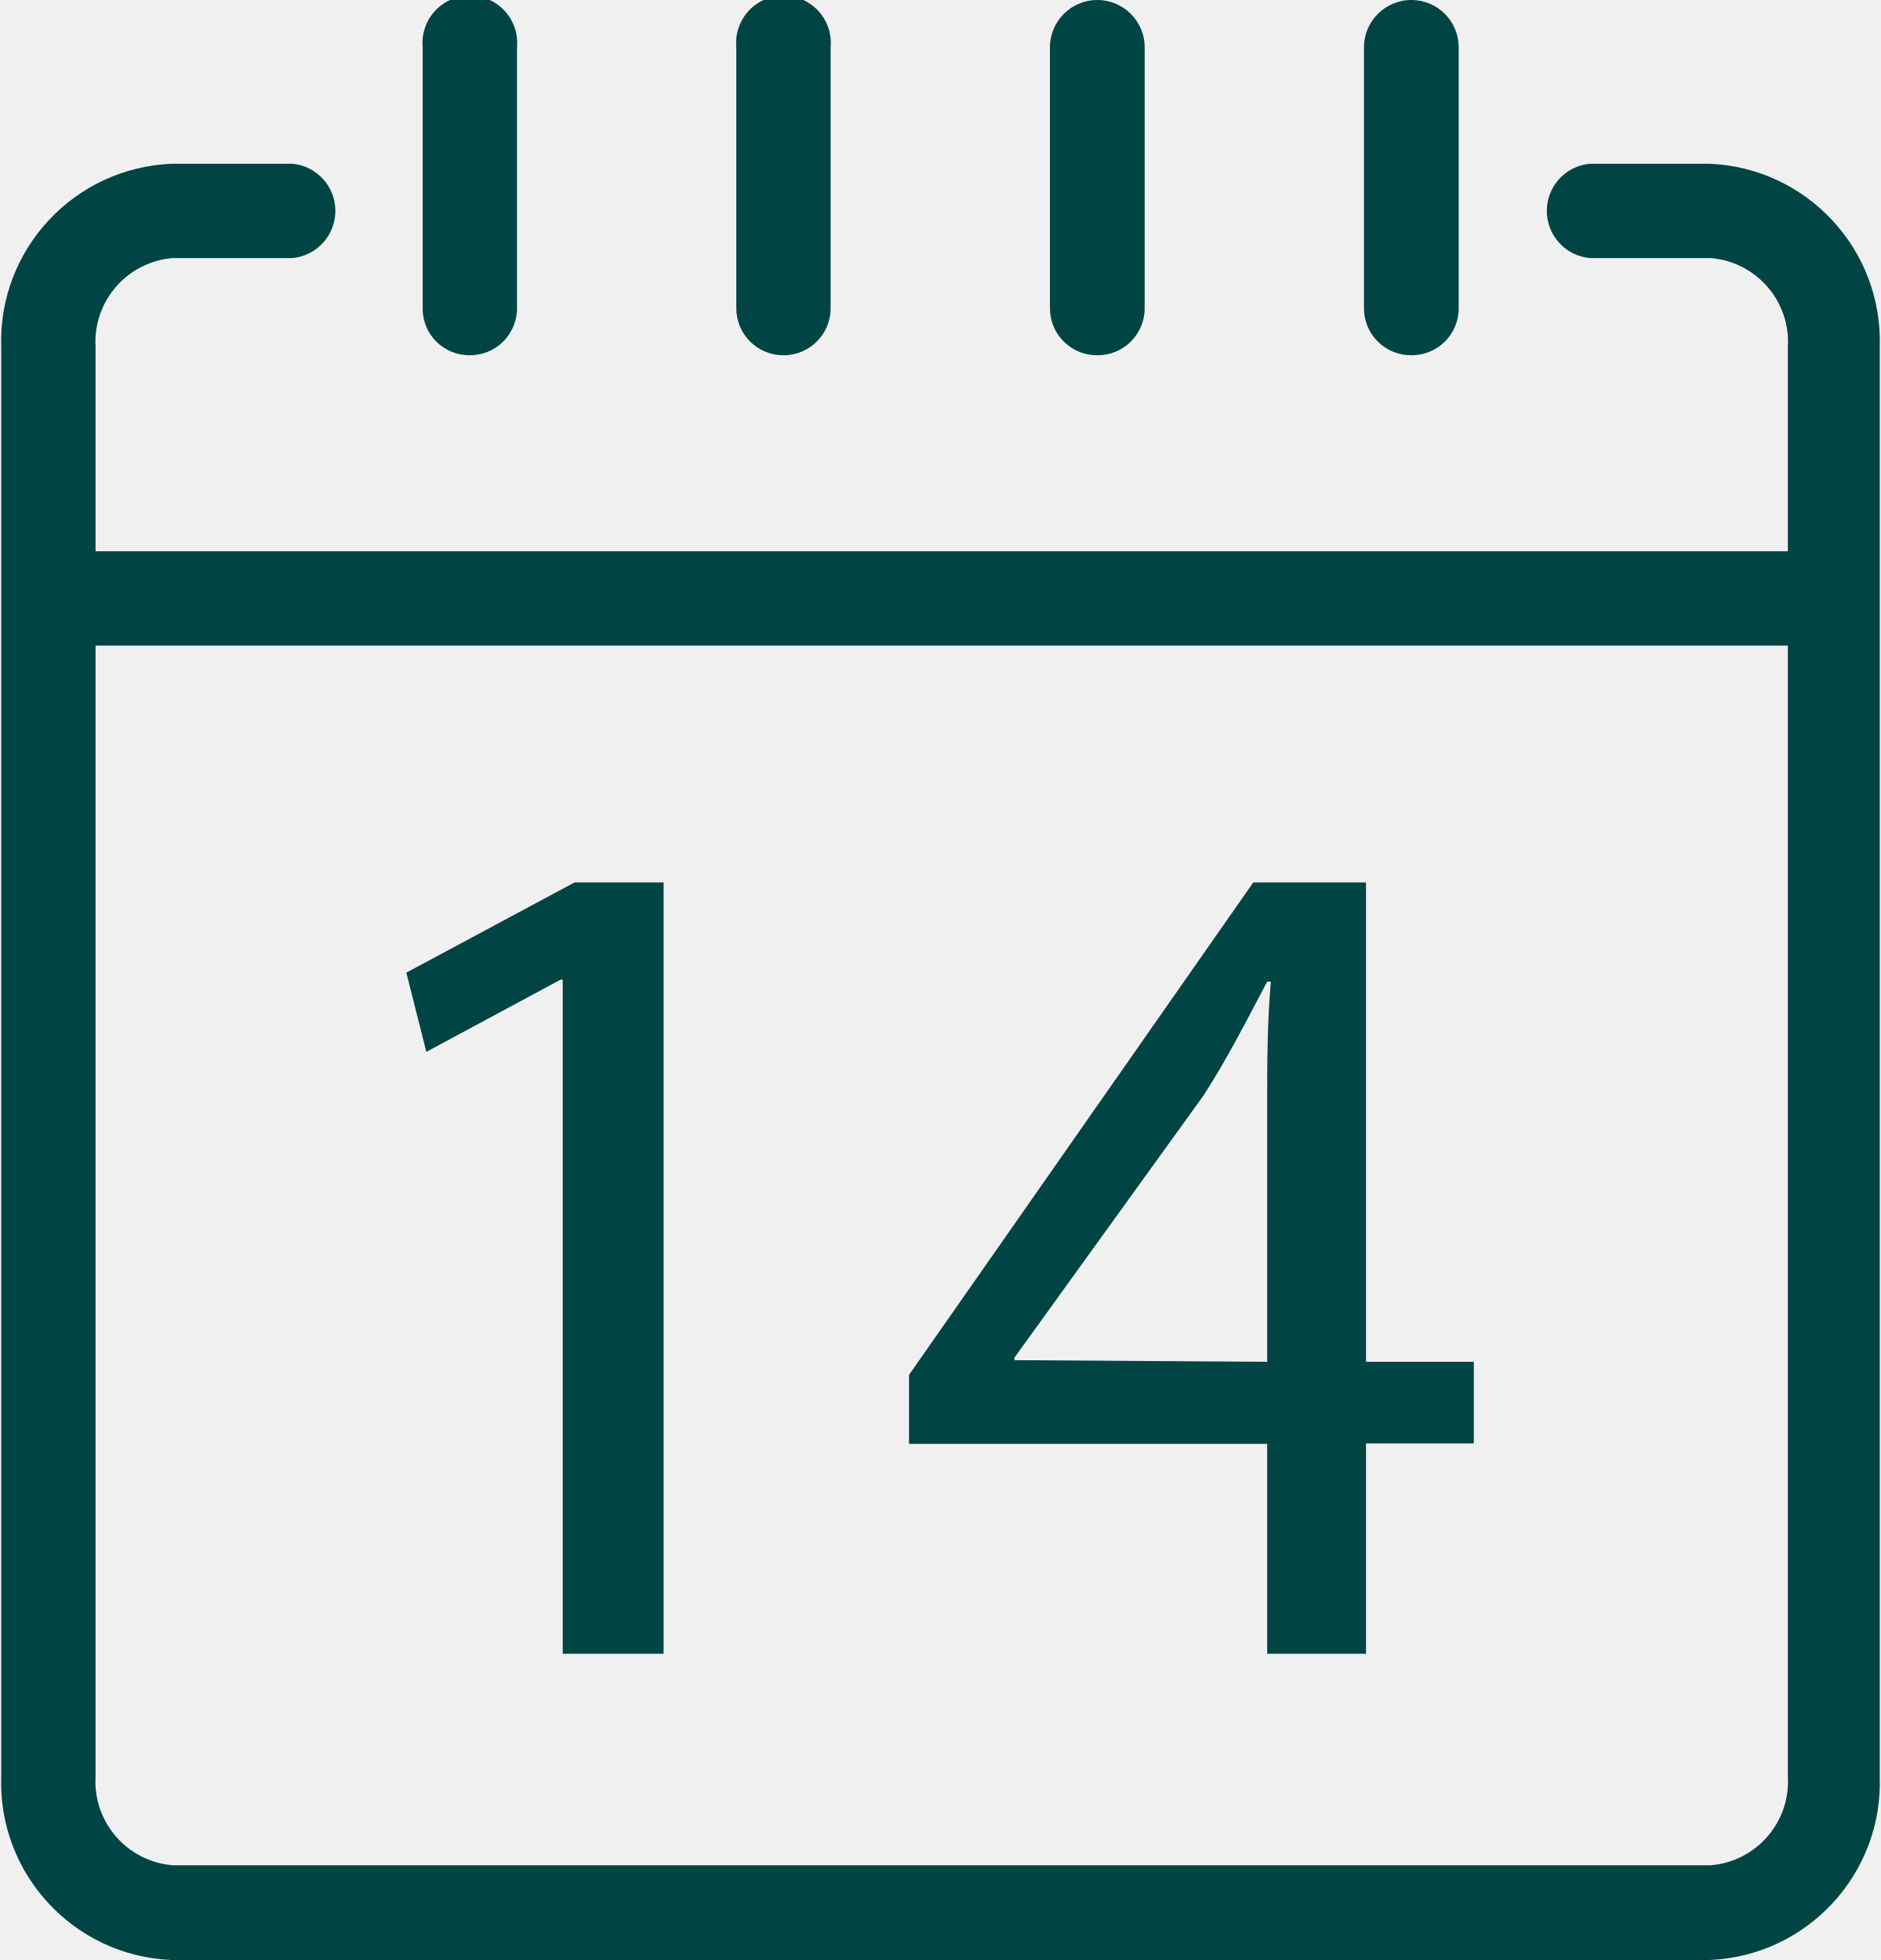
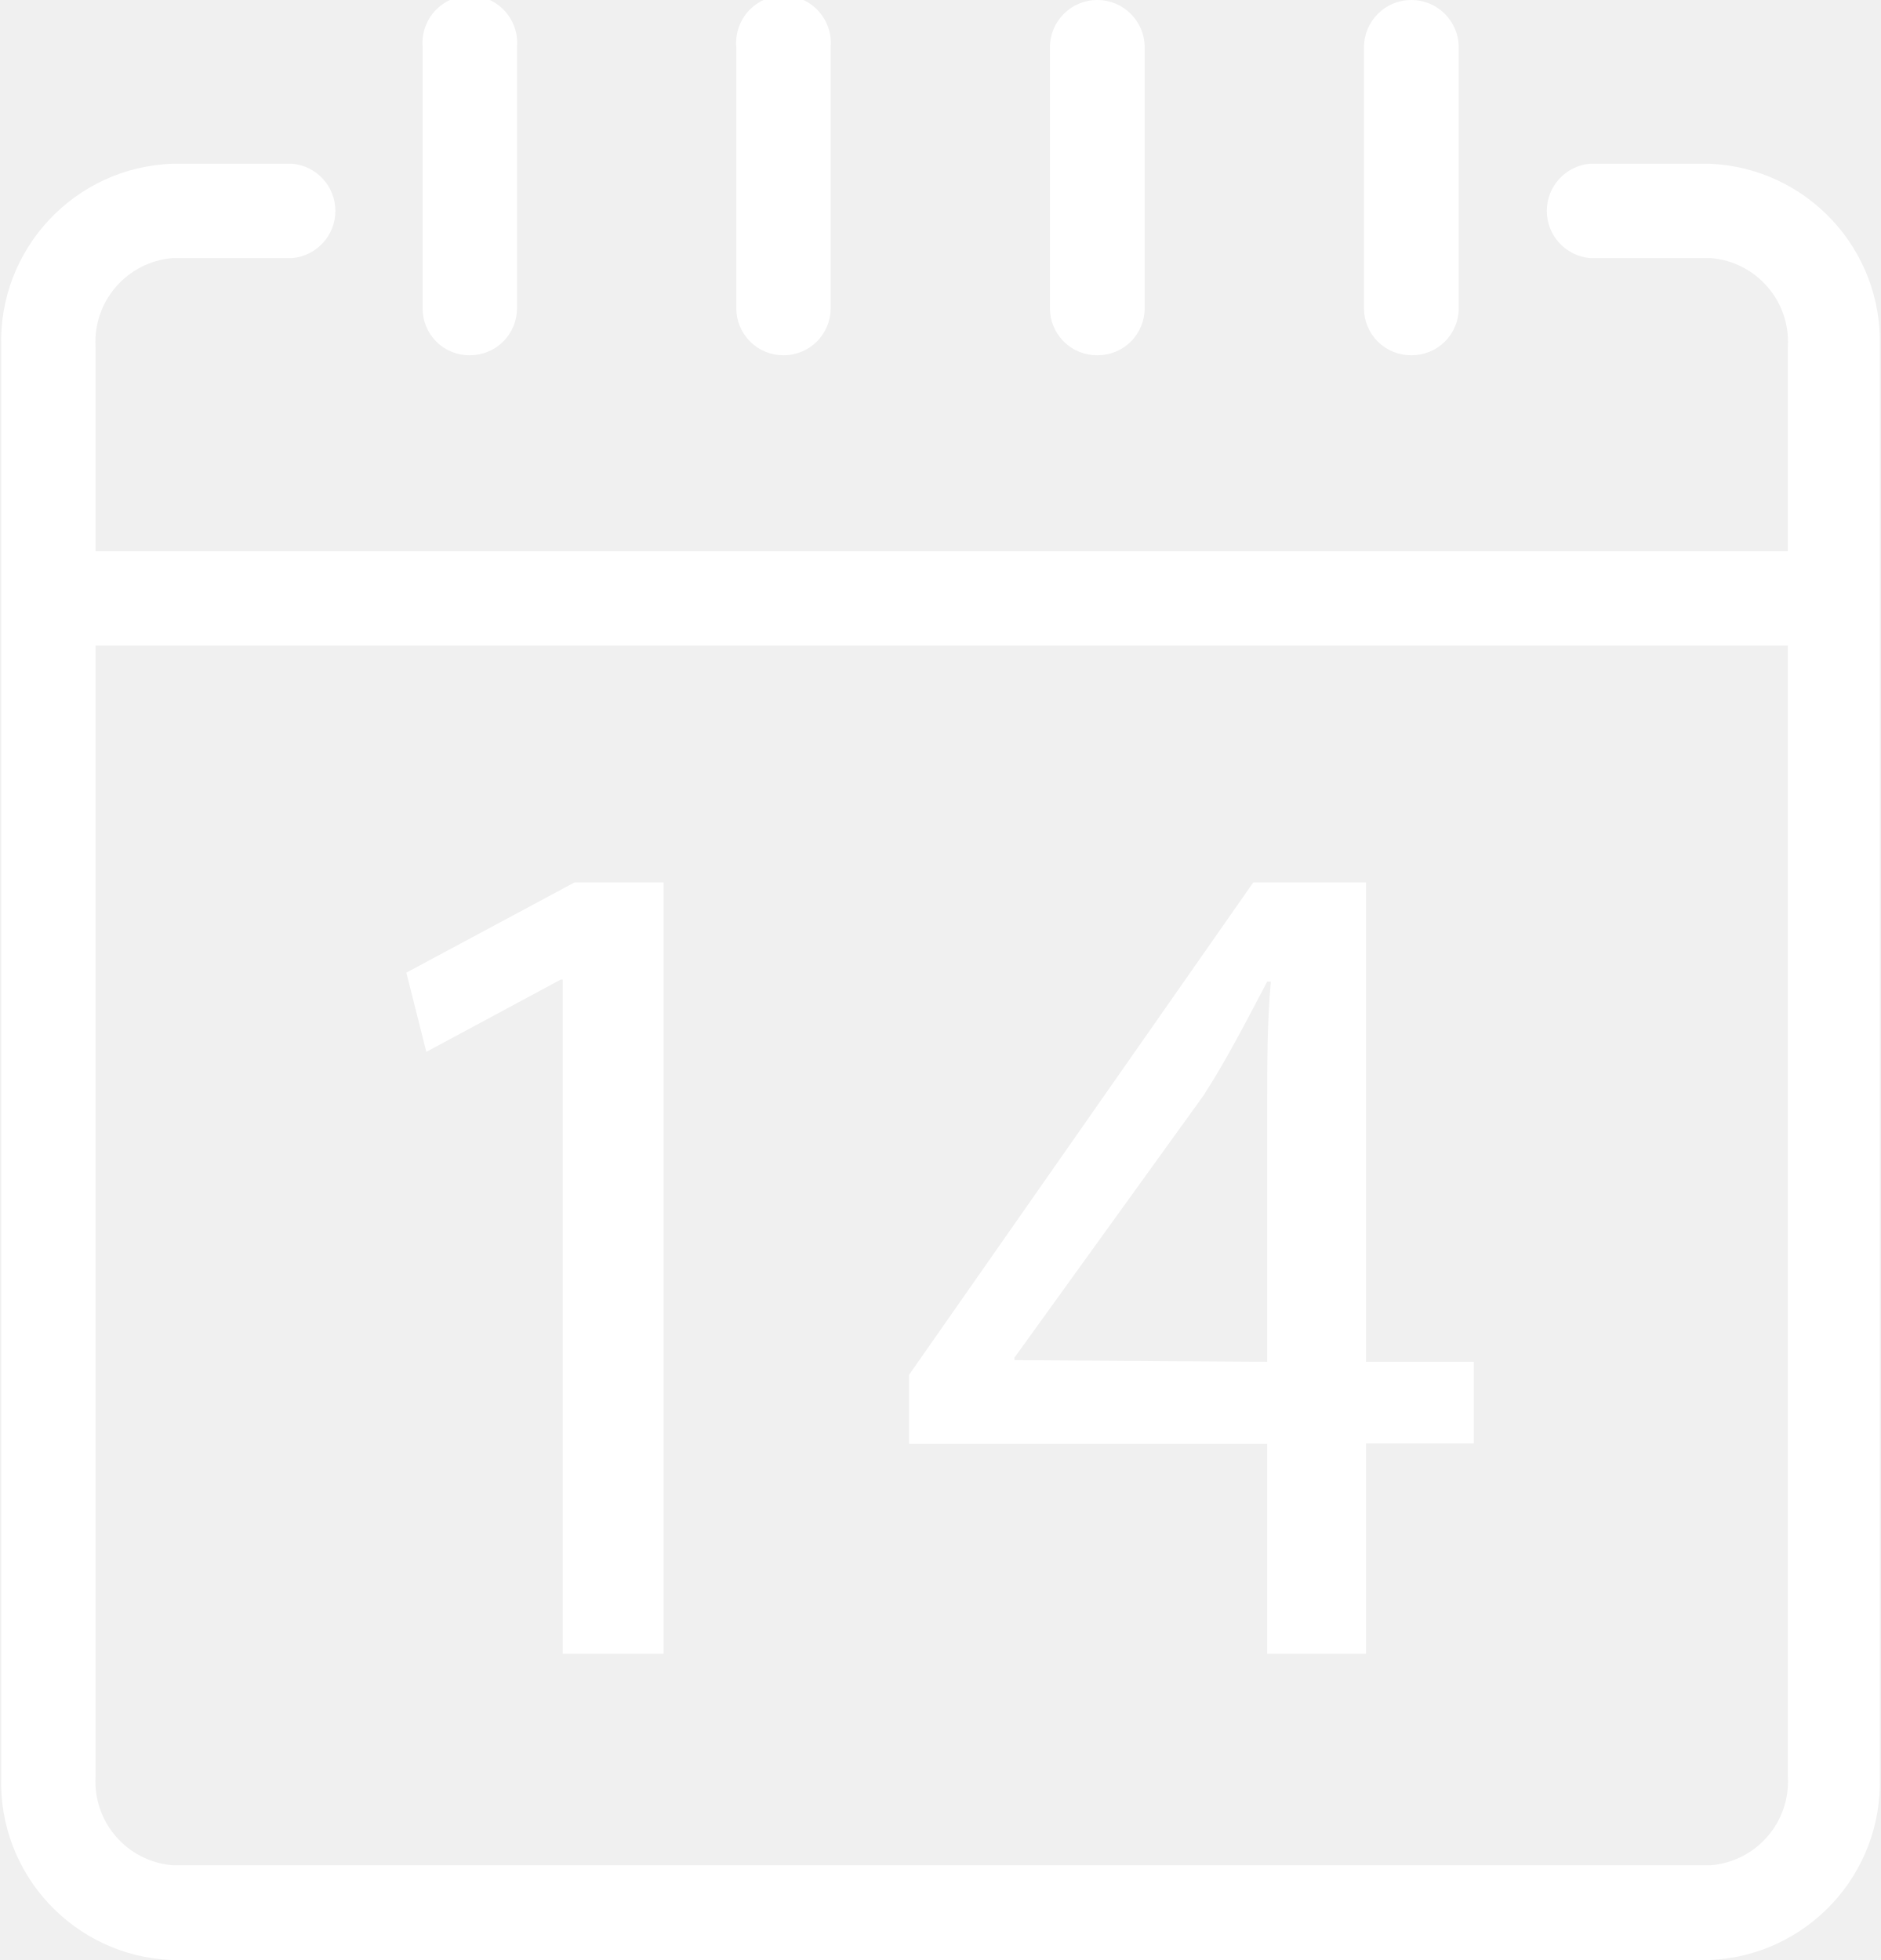
<svg xmlns="http://www.w3.org/2000/svg" id="Ebene_1" data-name="Ebene 1" viewBox="0 0 46.06 48">
-   <path d="M319.11,412.31H276.89a1.16,1.16,0,1,1,0-2.31h42.22a1.16,1.16,0,1,1,0,2.31Z" transform="translate(-274.97 -396.5)" fill="#004543" />
-   <path d="M316.83,444.5H279.17A4.35,4.35,0,0,1,275,440V405a4.35,4.35,0,0,1,4.2-4.49h2.93a1.16,1.16,0,0,1,0,2.31h-2.93a2.06,2.06,0,0,0-1.89,2.18v35a2.06,2.06,0,0,0,1.89,2.18h37.66a2.06,2.06,0,0,0,1.89-2.18V405a2.06,2.06,0,0,0-1.89-2.18H313.9a1.16,1.16,0,0,1,0-2.31h2.93A4.35,4.35,0,0,1,321,405v35A4.35,4.35,0,0,1,316.83,444.5Z" transform="translate(-274.97 -396.5)" fill="#004543" />
-   <path d="M286.47,405.2a1.14,1.14,0,0,1-1.15-1.15v-6.39a1.16,1.16,0,1,1,2.31,0v6.39A1.15,1.15,0,0,1,286.47,405.2Z" transform="translate(-274.97 -396.5)" fill="#004543" />
-   <path d="M294.16,405.2a1.15,1.15,0,0,1-1.16-1.15v-6.39a1.16,1.16,0,1,1,2.31,0v6.39A1.15,1.15,0,0,1,294.16,405.2Z" transform="translate(-274.97 -396.5)" fill="#004543" />
-   <path d="M301.84,405.2a1.15,1.15,0,0,1-1.16-1.15v-6.39a1.16,1.16,0,0,1,2.32,0v6.39A1.15,1.15,0,0,1,301.84,405.2Z" transform="translate(-274.97 -396.5)" fill="#004543" />
-   <path d="M309.53,405.2a1.15,1.15,0,0,1-1.16-1.15v-6.39a1.16,1.16,0,0,1,2.32,0v6.39A1.15,1.15,0,0,1,309.53,405.2Z" transform="translate(-274.97 -396.5)" fill="#004543" />
-   <path d="M288.75,420.49h-.05l-3.29,1.77-.49-1.94,4.12-2.21h2.18V437h-2.47Z" transform="translate(-274.97 -396.5)" fill="#004543" />
-   <path d="M306,437v-5.14h-8.77v-1.69l8.43-12.06h2.76v11.74h2.64v2h-2.64V437Zm0-7.15v-6.31c0-1,0-2,.09-3H306c-.58,1.1-1,1.92-1.56,2.79l-4.63,6.42v.06Z" transform="translate(-274.97 -396.5)" fill="#004543" />
+   <path d="M319.11,412.31H276.89a1.16,1.16,0,1,1,0-2.31h42.22a1.16,1.16,0,1,1,0,2.31Z" transform="translate(-274.97 -396.5)" fill="#fff" />
+   <path d="M316.83,444.5H279.17A4.35,4.35,0,0,1,275,440V405a4.35,4.35,0,0,1,4.2-4.49h2.93a1.16,1.16,0,0,1,0,2.31h-2.93a2.06,2.06,0,0,0-1.89,2.18v35a2.06,2.06,0,0,0,1.89,2.18h37.66a2.06,2.06,0,0,0,1.89-2.18V405a2.06,2.06,0,0,0-1.89-2.18H313.9a1.16,1.16,0,0,1,0-2.31h2.93A4.35,4.35,0,0,1,321,405v35A4.35,4.35,0,0,1,316.83,444.5Z" transform="translate(-274.97 -396.5)" fill="#fff" />
+   <path d="M286.47,405.2a1.14,1.14,0,0,1-1.15-1.15v-6.39a1.16,1.16,0,1,1,2.31,0v6.39A1.15,1.15,0,0,1,286.47,405.2Z" transform="translate(-274.97 -396.5)" fill="#fff" />
+   <path d="M294.16,405.2a1.15,1.15,0,0,1-1.16-1.15v-6.39a1.16,1.16,0,1,1,2.31,0v6.39A1.15,1.15,0,0,1,294.16,405.2Z" transform="translate(-274.97 -396.5)" fill="#fff" />
+   <path d="M301.84,405.2a1.15,1.15,0,0,1-1.16-1.15v-6.39a1.16,1.16,0,0,1,2.32,0v6.39A1.15,1.15,0,0,1,301.84,405.2Z" transform="translate(-274.97 -396.5)" fill="#fff" />
+   <path d="M309.53,405.2a1.15,1.15,0,0,1-1.16-1.15v-6.39a1.16,1.16,0,0,1,2.32,0v6.39A1.15,1.15,0,0,1,309.53,405.2Z" transform="translate(-274.97 -396.5)" fill="#fff" />
+   <path d="M288.75,420.49h-.05l-3.29,1.77-.49-1.94,4.12-2.21h2.18V437h-2.47Z" transform="translate(-274.97 -396.5)" fill="#fff" />
+   <path d="M306,437v-5.14h-8.77v-1.69l8.43-12.06h2.76v11.74h2.64v2h-2.64V437Zm0-7.15v-6.31c0-1,0-2,.09-3H306c-.58,1.1-1,1.92-1.56,2.79l-4.63,6.42v.06Z" transform="translate(-274.97 -396.5)" fill="#fff" />
</svg>
